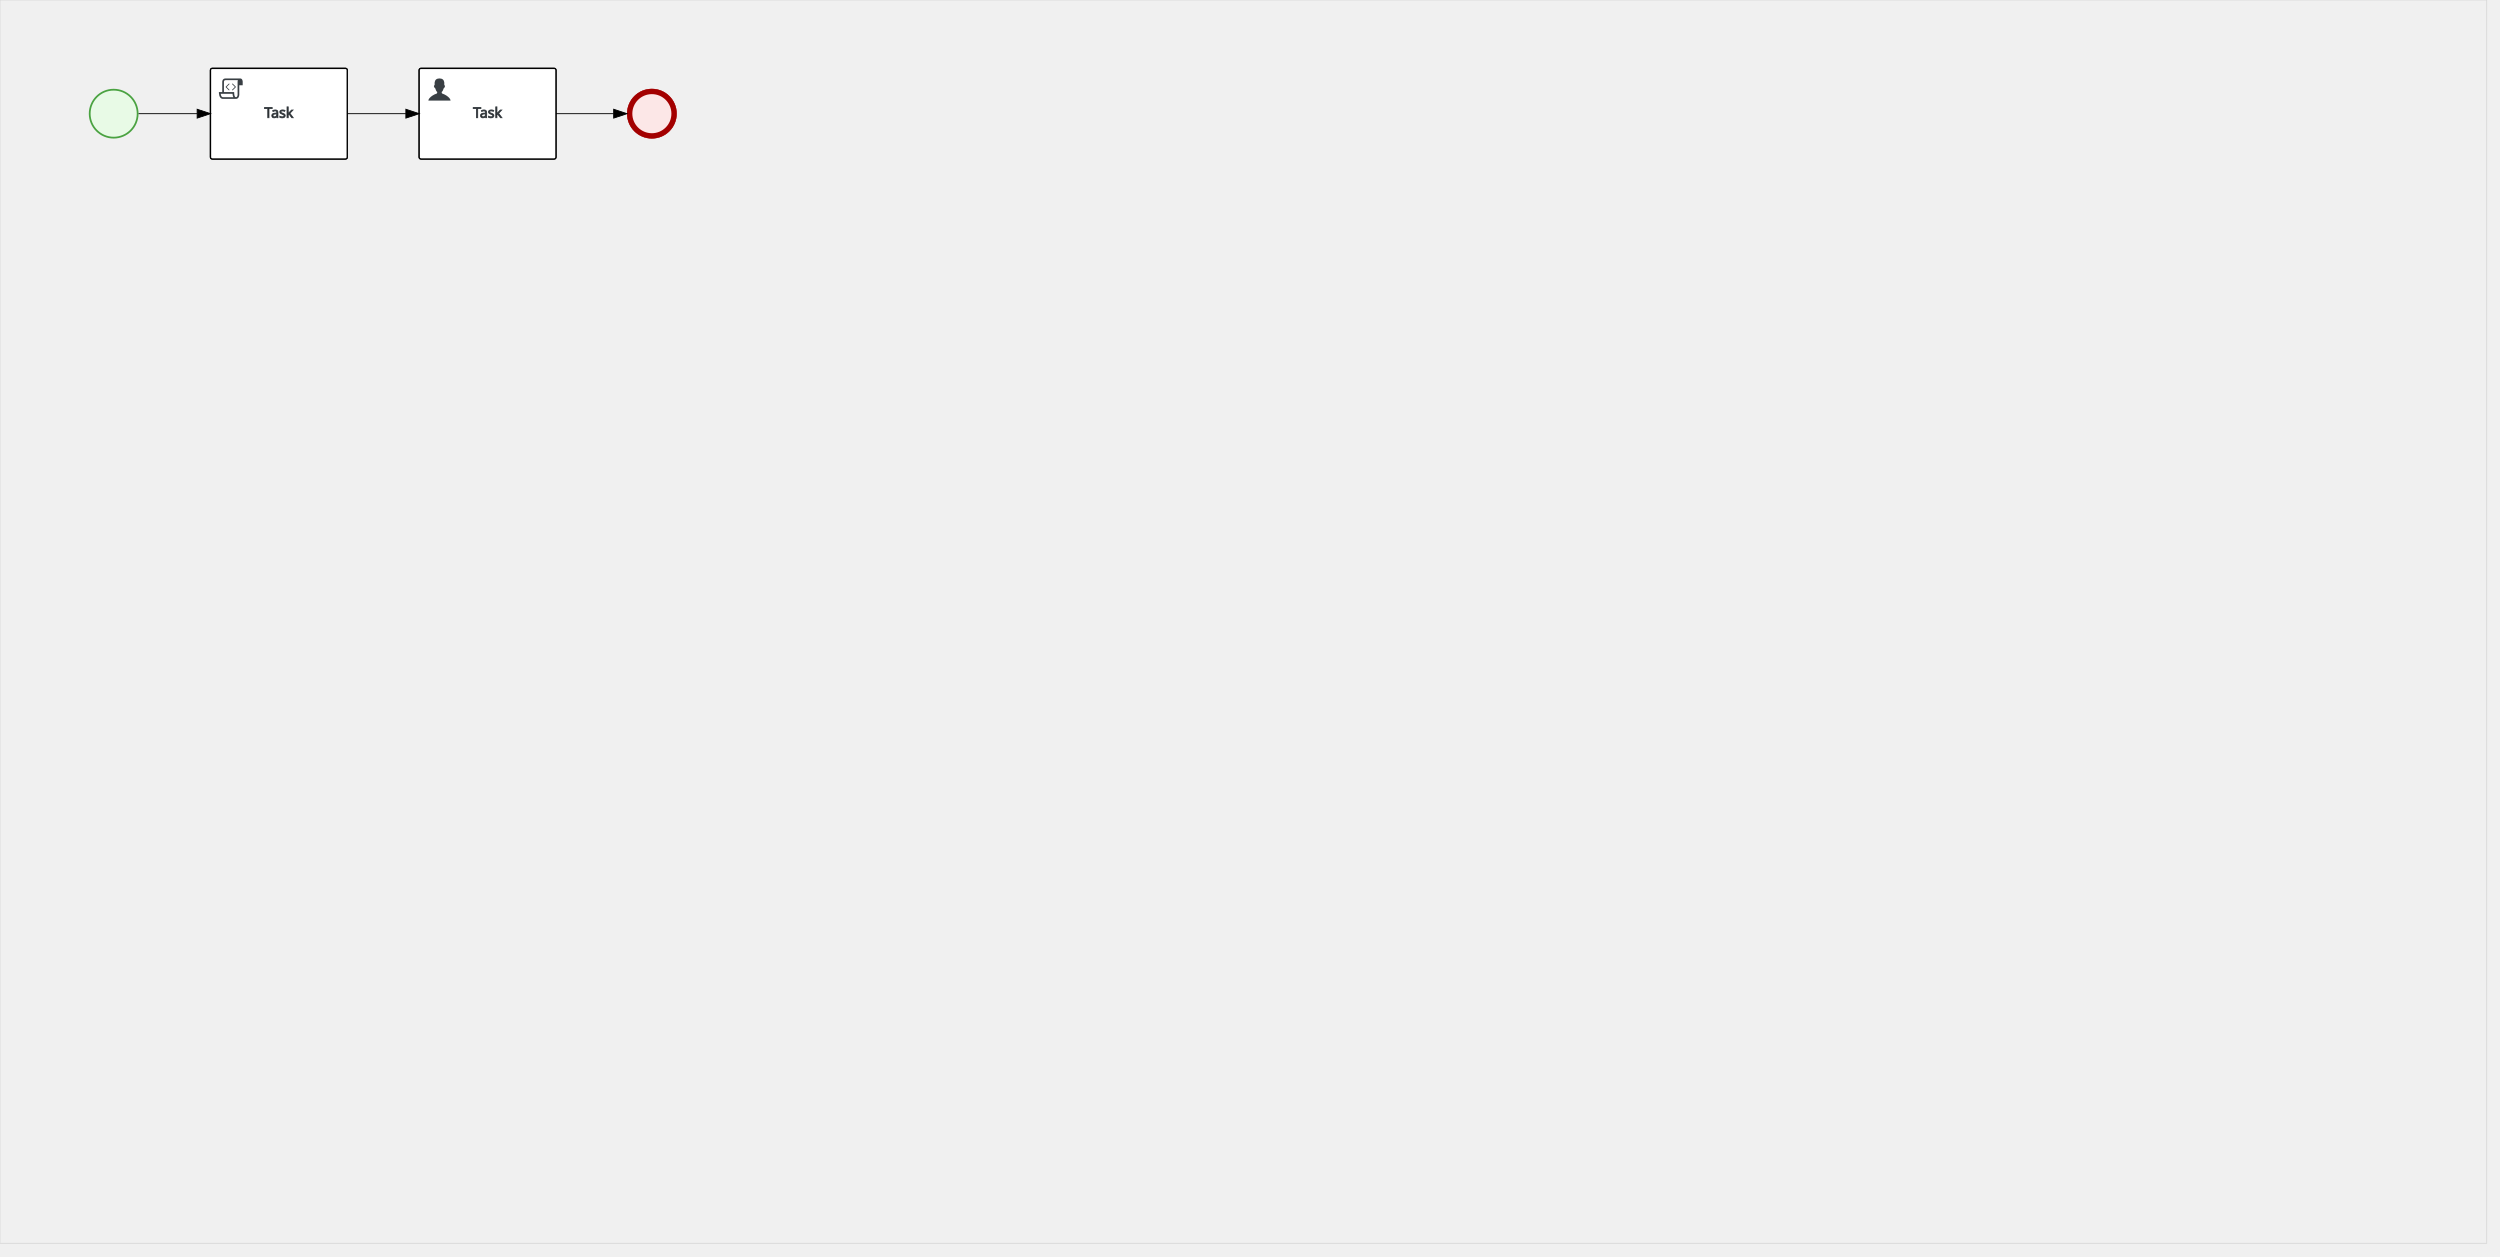
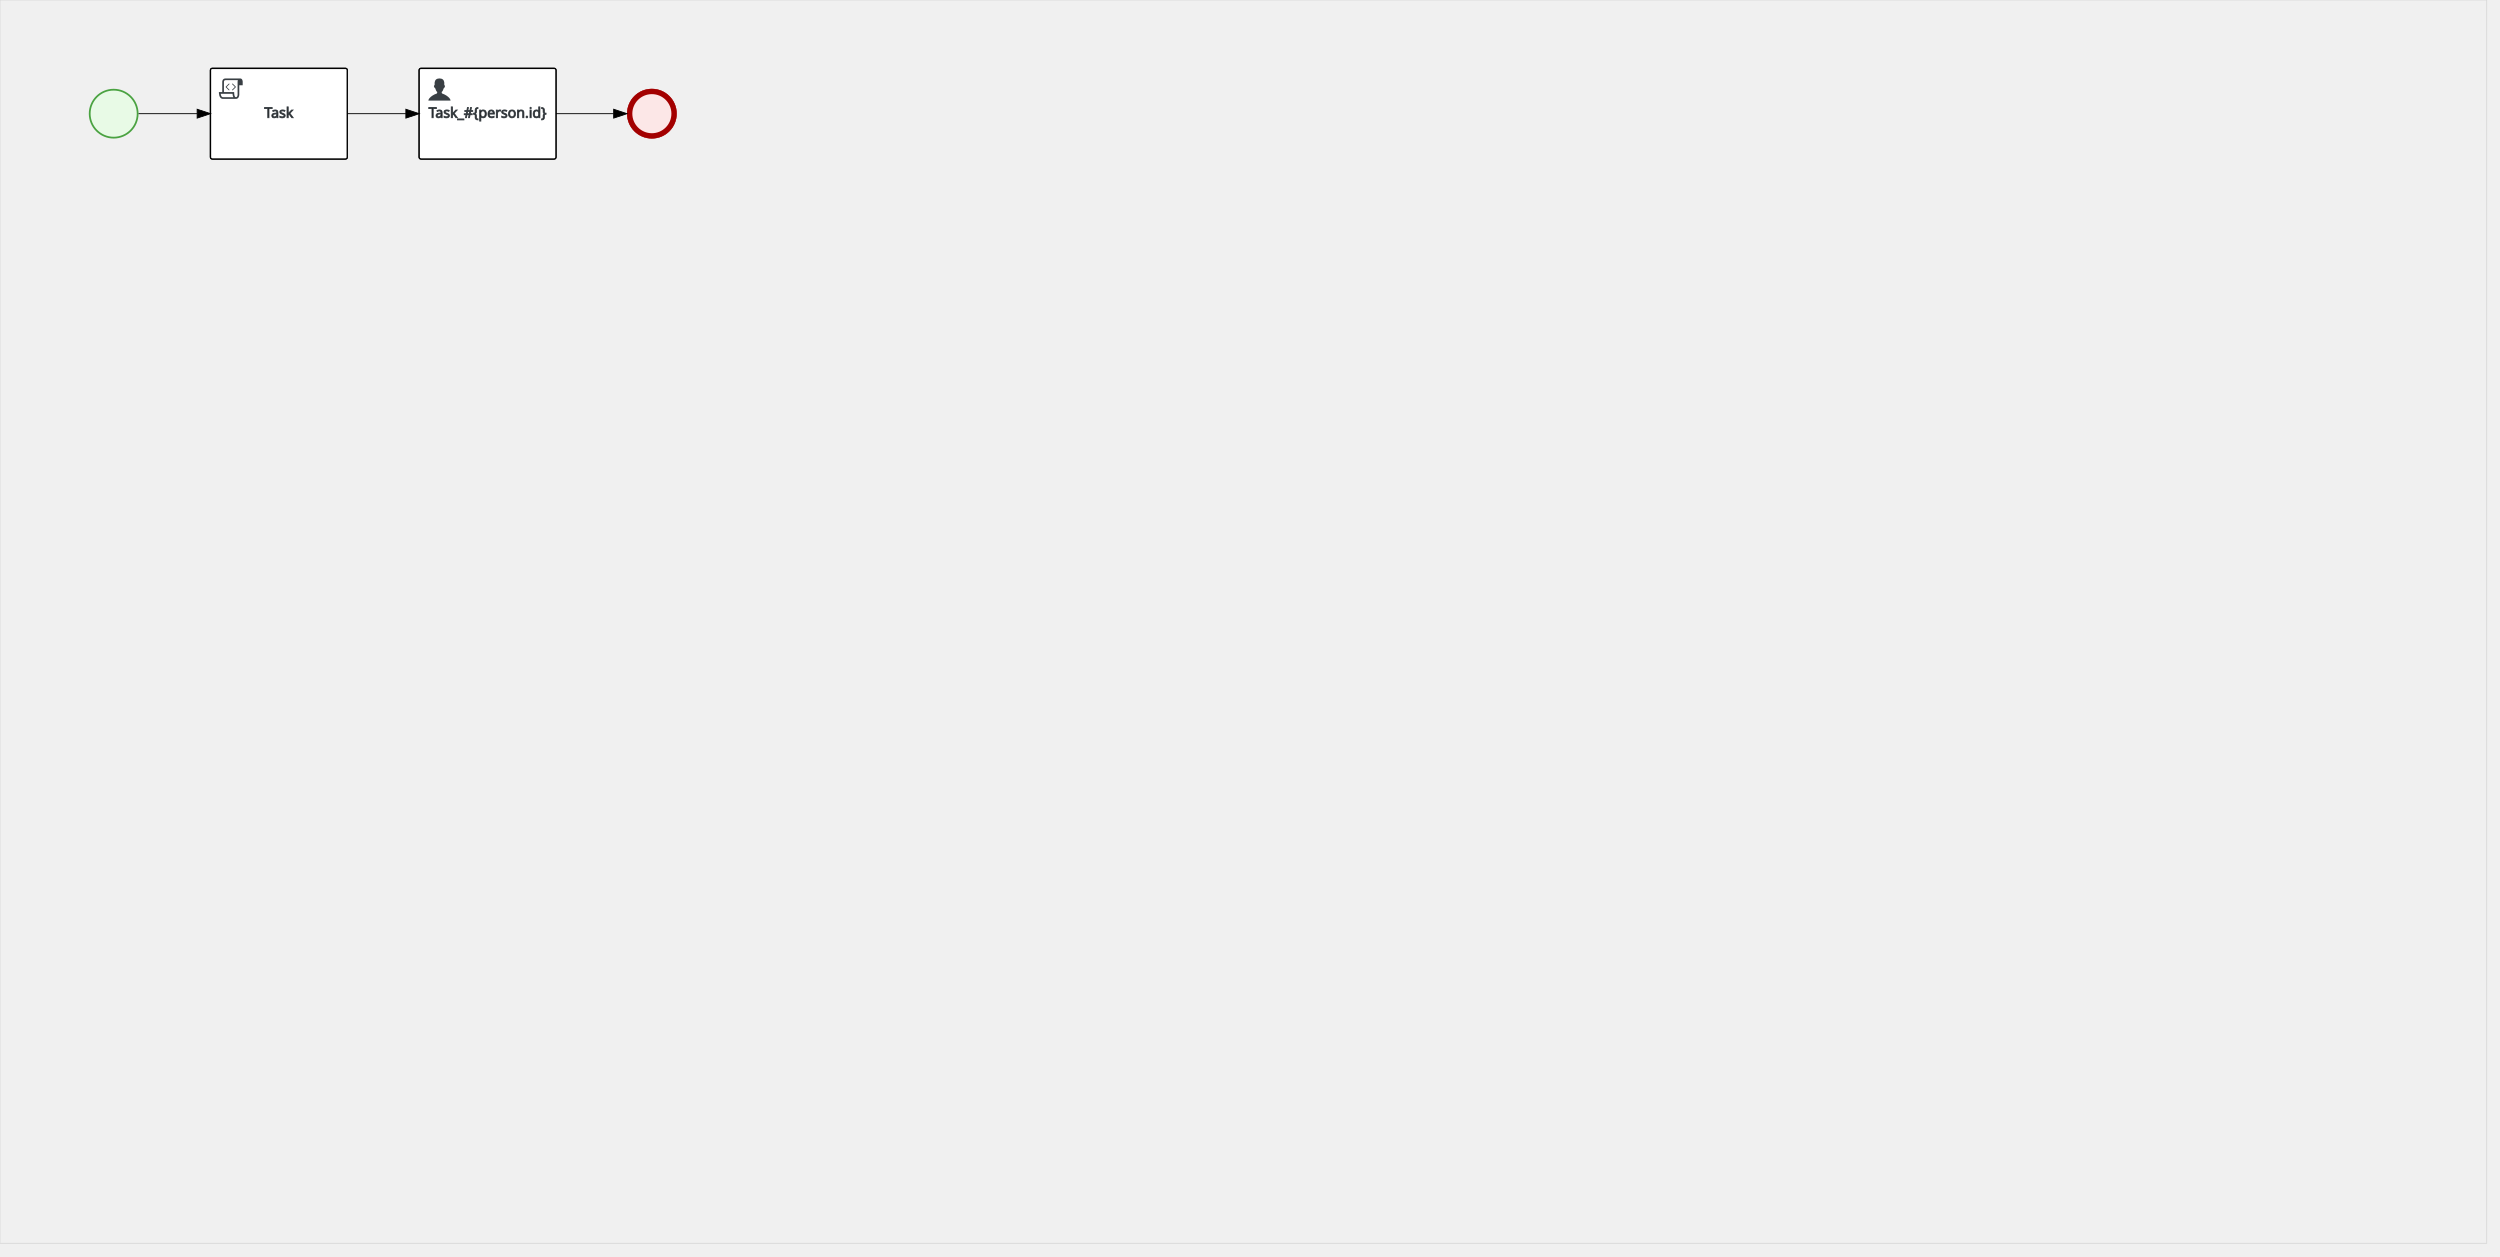
<svg xmlns="http://www.w3.org/2000/svg" version="1.1" width="2815" height="1415">
  <defs />
  <g transform="matrix(1,0,0,1,0,0)">
    <g>
      <g>
        <path fill="none" stroke="#d3d3d3" paint-order="fill stroke markers" d=" M 0 0 L 2800 0 L 2800 1400 L 0 1400 L 0 0 Z Z" stroke-miterlimit="10" stroke-opacity="0.8" stroke-dasharray="" />
      </g>
      <g id="_888BE2FE-BB46-4710-BD58-972AEA683555" bpmn2nodeid="_888BE2FE-BB46-4710-BD58-972AEA683555" transform="matrix(1,0,0,1,706,100)">
        <g>
          <path fill="none" stroke="none" />
        </g>
        <g transform="matrix(0.125,0,0,0.125,0,0)">
          <g transform="matrix(1,0,0,1,0,0)">
            <path fill="#fce7e7" stroke="none" id="_888BE2FE-BB46-4710-BD58-972AEA683555?shapeType=BACKGROUND" paint-order="stroke fill markers" d=" M 0 0 M 444 224 C 444 263.9 434.2 300.8 414.4 334.5 C 394.7 368.2 368 394.9 334.4 414.5 C 300.8 434.1 263.9 444 224 444 C 184.1 444 147.2 434.2 113.5 414.4 C 79.8 394.7 53.1 368 33.5 334.4 C 13.9 300.8 4 263.9 4 224 C 4 184.1 13.8 147.2 33.6 113.5 C 53.4 79.8 80.1 53.1 113.6 33.5 C 147.1 13.9 184.1 4 224 4 C 263.9 4 300.8 13.8 334.5 33.6 C 368.2 53.4 394.9 80.1 414.5 113.6 C 434.1 147.1 444 184.1 444 224 Z" />
          </g>
          <g>
            <g transform="matrix(1,0,0,1,0,0)">
              <g transform="matrix(1,0,0,1,0,0)">
                <path fill="rgb(163,0,0)" stroke="none" id="_888BE2FE-BB46-4710-BD58-972AEA683555?shapeType=BORDER&amp;renderType=FILL" paint-order="stroke fill markers" d=" M 0 0 M 224 0 C 100.3 0 0 100.3 0 224 C 0 347.7 100.3 448 224 448 C 347.7 448 448 347.7 448 224 C 448 100.3 347.7 0 224 0 Z M 0 0 M 224 400 C 126.8 400 48 321.2 48 224 C 48 126.8 126.8 48 224 48 C 321.2 48 400 126.8 400 224 C 400 321.2 321.2 400 224 400 Z" />
              </g>
            </g>
          </g>
        </g>
        <g transform="matrix(1,0,0,1,28,56)">
          <g />
        </g>
      </g>
      <g id="_888BE2FE-BB46-4710-BD58-972AEA683555" bpmn2nodeid="_888BE2FE-BB46-4710-BD58-972AEA683555" transform="matrix(1,0,0,1,706,100)">
        <g>
          <path fill="none" stroke="none" />
        </g>
        <g transform="matrix(0.125,0,0,0.125,0,0)">
          <g transform="matrix(1,0,0,1,0,0)">
            <path fill="#fce7e7" stroke="none" id="_888BE2FE-BB46-4710-BD58-972AEA683555?shapeType=BACKGROUND" paint-order="stroke fill markers" d=" M 0 0 M 444 224 C 444 263.9 434.2 300.8 414.4 334.5 C 394.7 368.2 368 394.9 334.4 414.5 C 300.8 434.1 263.9 444 224 444 C 184.1 444 147.2 434.2 113.5 414.4 C 79.8 394.7 53.1 368 33.5 334.4 C 13.9 300.8 4 263.9 4 224 C 4 184.1 13.8 147.2 33.6 113.5 C 53.4 79.8 80.1 53.1 113.6 33.5 C 147.1 13.9 184.1 4 224 4 C 263.9 4 300.8 13.8 334.5 33.6 C 368.2 53.4 394.9 80.1 414.5 113.6 C 434.1 147.1 444 184.1 444 224 Z" />
          </g>
          <g>
            <g transform="matrix(1,0,0,1,0,0)">
              <g transform="matrix(1,0,0,1,0,0)">
                <path fill="rgb(163,0,0)" stroke="none" id="_888BE2FE-BB46-4710-BD58-972AEA683555?shapeType=BORDER&amp;renderType=FILL" paint-order="stroke fill markers" d=" M 0 0 M 224 0 C 100.3 0 0 100.3 0 224 C 0 347.7 100.3 448 224 448 C 347.7 448 448 347.7 448 224 C 448 100.3 347.7 0 224 0 Z M 0 0 M 224 400 C 126.8 400 48 321.2 48 224 C 48 126.8 126.8 48 224 48 C 321.2 48 400 126.8 400 224 C 400 321.2 321.2 400 224 400 Z" />
              </g>
            </g>
          </g>
        </g>
        <g transform="matrix(1,0,0,1,28,56)">
          <g />
        </g>
      </g>
      <g transform="matrix(1,0,0,1,706,100)" />
      <g id="_DE305CEB-599D-4504-AAF6-D4F51608BA5D" bpmn2nodeid="_DE305CEB-599D-4504-AAF6-D4F51608BA5D" transform="matrix(1,0,0,1,100,100)">
        <g>
          <path fill="none" stroke="none" />
        </g>
        <g transform="matrix(0.125,0,0,0.125,0,0)">
          <g transform="matrix(1,0,0,1,0,0)">
            <path fill="#e8fae6" stroke="none" id="_DE305CEB-599D-4504-AAF6-D4F51608BA5D?shapeType=BACKGROUND" paint-order="stroke fill markers" d=" M 0 0 M 444 224 C 444 263.9 434.2 300.8 414.4 334.5 C 394.7 368.2 368 394.9 334.4 414.5 C 300.8 434.1 263.9 444 224 444 C 184.1 444 147.2 434.2 113.5 414.4 C 79.8 394.7 53.1 368 33.5 334.4 C 13.9 300.8 4 263.9 4 224 C 4 184.1 13.8 147.2 33.6 113.5 C 53.4 79.8 80.1 53.1 113.6 33.5 C 147.1 13.9 184.1 4 224 4 C 263.9 4 300.8 13.8 334.5 33.6 C 368.2 53.4 394.9 80.1 414.5 113.6 C 434.1 147.1 444 184.1 444 224 Z" />
          </g>
          <g>
            <g transform="matrix(1,0,0,1,0,0)">
              <g transform="matrix(1,0,0,1,0,0)">
                <path fill="rgb(74,162,65)" stroke="none" id="_DE305CEB-599D-4504-AAF6-D4F51608BA5D?shapeType=BORDER&amp;renderType=FILL" paint-order="stroke fill markers" d=" M 0 0 M 224 0 C 100.3 0 0 100.3 0 224 C 0 347.7 100.3 448 224 448 C 347.7 448 448 347.7 448 224 C 448 100.3 347.7 0 224 0 Z M 0 0 M 224 432 C 109.1 432 16 338.9 16 224 C 16 109.1 109.1 16 224 16 C 338.9 16 432 109.1 432 224 C 432 338.9 338.9 432 224 432 Z" />
              </g>
            </g>
          </g>
        </g>
        <g transform="matrix(1,0,0,1,28,56)">
          <g />
        </g>
      </g>
      <g transform="matrix(1,0,0,1,100,100)" />
      <g id="_4CBDADEB-6CDA-4E3E-811B-C29B6E223309" bpmn2nodeid="_4CBDADEB-6CDA-4E3E-811B-C29B6E223309" transform="matrix(1,0,0,1,237,77)">
        <g>
          <path fill="none" stroke="none" />
        </g>
        <g transform="matrix(1,0,0,1,0,0)">
          <path fill="#ffffff" stroke="none" id="_4CBDADEB-6CDA-4E3E-811B-C29B6E223309?shapeType=BACKGROUND" paint-order="stroke fill markers" d=" M 2 0 L 152 0 L 152 0 A 2 2 0 0 1 154 2 L 154 100 L 154 100 A 2 2 0 0 1 152 102 L 2 102 L 2 102 A 2 2 0 0 1 0 100 L 0 2 L 0 2 A 2 2 0 0 1 2 0 Z" />
        </g>
        <g transform="matrix(1,0,0,1,0,0)">
          <path fill="none" stroke="#000000" id="_4CBDADEB-6CDA-4E3E-811B-C29B6E223309?shapeType=BORDER&amp;renderType=STROKE" paint-order="fill stroke markers" d=" M 2 0 L 152 0 L 152 0 A 2 2 0 0 1 154 2 L 154 100 L 154 100 A 2 2 0 0 1 152 102 L 2 102 L 2 102 A 2 2 0 0 1 0 100 L 0 2 L 0 2 A 2 2 0 0 1 2 0 Z" stroke-miterlimit="10" stroke-width="1.5" stroke-dasharray="" />
        </g>
        <g>
          <g transform="matrix(0.06,0,0,0.06,9.4,9.4)">
            <g transform="matrix(1,0,0,1,0,0)">
              <path fill="#393f44" stroke="none" id="_4CBDADEB-6CDA-4E3E-811B-C29B6E223309undefined" paint-order="stroke fill markers" d=" M 0 0 M 197.3 130.2 C 194.4 127.3 189.6 127.3 186.7 130.2 L 130.2 186.7 C 127.3 189.6 127.3 194.4 130.2 197.3 L 186.7 253.8 C 188.1 255.3 190.1 256 192 256 C 193.9 256 195.9 255.3 197.3 253.7 C 200.2 250.8 200.2 246 197.3 243.1 L 146.2 192 L 197.3 140.8 C 200.2 137.9 200.2 133.1 197.3 130.2 Z" />
            </g>
            <g transform="matrix(1,0,0,1,0,0)">
              <path fill="#393f44" stroke="none" id="_4CBDADEB-6CDA-4E3E-811B-C29B6E223309undefined" paint-order="stroke fill markers" d=" M 0 0 M 261.3 130.2 C 258.4 127.3 253.6 127.3 250.7 130.2 C 247.8 133.1 247.8 137.9 250.7 140.8 L 301.8 191.9 L 250.7 243 C 247.8 245.9 247.8 250.7 250.7 253.6 C 252.1 255.3 254.1 256 256 256 C 257.9 256 259.9 255.3 261.3 253.8 L 317.8 197.3 C 320.7 194.4 320.7 189.6 317.8 186.7 L 261.3 130.2 Z" />
            </g>
            <g transform="matrix(1,0,0,1,0,0)">
              <path fill="#393f44" stroke="none" id="_4CBDADEB-6CDA-4E3E-811B-C29B6E223309undefined" paint-order="stroke fill markers" d=" M 0 0 M 400 32 C 400 32 152.8 32 128 32 C 62 32 64 96 64 96 L 64 288 L 1 288 C 1 288 -4 416 78 416 L 320 416 C 368 416 384 368 384 336 C 384 314.2 384 224.4 384 160 L 448 160 L 448 96 C 448 96 449 32 400 32 Z M 0 0 M 78 383.9 C 68.5 383.9 61.6 381.1 55.5 374.9 C 43.4 362.4 37.5 339.6 34.9 320 L 256.9 320 C 257.1 322.7 257.3 325.4 257.6 328.2 C 260 351.6 264.7 370.1 271.9 383.9 L 78 383.9 L 78 383.9 Z M 0 0 M 352 336 C 352 345.9 349.6 360.3 342.9 371 C 337.2 380.1 330.4 384 320 384 C 285 384 288 288 288 288 L 96 288 L 96 96 L 96 95.9 L 96 95.1 C 96 90.6 97.6 78.3 104.7 71.2 C 106.5 69.4 111.9 64 128 64 L 356.5 64 C 354.4 72.8 352.8 81.8 352.2 89.9 C 352.2 90.5 352.1 91.1 352.1 91.7 C 352.1 92 352.1 92.3 352.1 92.6 C 352 94.8 352 96 352 96 L 352 160 L 352 336 Z" />
            </g>
          </g>
        </g>
        <g transform="matrix(1,0,0,1,77,43.5)">
          <g>
            <text fill="#000000" stroke="none" font-family="Open Sans" font-size="12pt" font-style="normal" font-weight="normal" text-decoration="normal" x="0" y="12" text-anchor="middle" dominant-baseline="alphabetic" id="_4CBDADEB-6CDA-4E3E-811B-C29B6E223309undefined">Task</text>
            <path fill="none" stroke="none" />
            <text fill="none" stroke="#393f44" font-family="Open Sans" font-size="12pt" font-style="normal" font-weight="normal" text-decoration="normal" x="0" y="12" text-anchor="middle" dominant-baseline="alphabetic" stroke-miterlimit="10" stroke-dasharray="">Task</text>
          </g>
        </g>
      </g>
      <g id="_4CBDADEB-6CDA-4E3E-811B-C29B6E223309" bpmn2nodeid="_4CBDADEB-6CDA-4E3E-811B-C29B6E223309" transform="matrix(1,0,0,1,237,77)">
        <g>
          <path fill="none" stroke="none" />
        </g>
        <g transform="matrix(1,0,0,1,0,0)">
          <path fill="#ffffff" stroke="none" id="_4CBDADEB-6CDA-4E3E-811B-C29B6E223309?shapeType=BACKGROUND" paint-order="stroke fill markers" d=" M 2 0 L 152 0 L 152 0 A 2 2 0 0 1 154 2 L 154 100 L 154 100 A 2 2 0 0 1 152 102 L 2 102 L 2 102 A 2 2 0 0 1 0 100 L 0 2 L 0 2 A 2 2 0 0 1 2 0 Z" />
        </g>
        <g transform="matrix(1,0,0,1,0,0)">
          <path fill="none" stroke="#000000" id="_4CBDADEB-6CDA-4E3E-811B-C29B6E223309?shapeType=BORDER&amp;renderType=STROKE" paint-order="fill stroke markers" d=" M 2 0 L 152 0 L 152 0 A 2 2 0 0 1 154 2 L 154 100 L 154 100 A 2 2 0 0 1 152 102 L 2 102 L 2 102 A 2 2 0 0 1 0 100 L 0 2 L 0 2 A 2 2 0 0 1 2 0 Z" stroke-miterlimit="10" stroke-width="1.5" stroke-dasharray="" />
        </g>
        <g>
          <g transform="matrix(0.06,0,0,0.06,9.4,9.4)">
            <g transform="matrix(1,0,0,1,0,0)">
              <path fill="#393f44" stroke="none" id="_4CBDADEB-6CDA-4E3E-811B-C29B6E223309undefined" paint-order="stroke fill markers" d=" M 0 0 M 197.3 130.2 C 194.4 127.3 189.6 127.3 186.7 130.2 L 130.2 186.7 C 127.3 189.6 127.3 194.4 130.2 197.3 L 186.7 253.8 C 188.1 255.3 190.1 256 192 256 C 193.9 256 195.9 255.3 197.3 253.7 C 200.2 250.8 200.2 246 197.3 243.1 L 146.2 192 L 197.3 140.8 C 200.2 137.9 200.2 133.1 197.3 130.2 Z" />
            </g>
            <g transform="matrix(1,0,0,1,0,0)">
              <path fill="#393f44" stroke="none" id="_4CBDADEB-6CDA-4E3E-811B-C29B6E223309undefined" paint-order="stroke fill markers" d=" M 0 0 M 261.3 130.2 C 258.4 127.3 253.6 127.3 250.7 130.2 C 247.8 133.1 247.8 137.9 250.7 140.8 L 301.8 191.9 L 250.7 243 C 247.8 245.9 247.8 250.7 250.7 253.6 C 252.1 255.3 254.1 256 256 256 C 257.9 256 259.9 255.3 261.3 253.8 L 317.8 197.3 C 320.7 194.4 320.7 189.6 317.8 186.7 L 261.3 130.2 Z" />
            </g>
            <g transform="matrix(1,0,0,1,0,0)">
              <path fill="#393f44" stroke="none" id="_4CBDADEB-6CDA-4E3E-811B-C29B6E223309undefined" paint-order="stroke fill markers" d=" M 0 0 M 400 32 C 400 32 152.8 32 128 32 C 62 32 64 96 64 96 L 64 288 L 1 288 C 1 288 -4 416 78 416 L 320 416 C 368 416 384 368 384 336 C 384 314.2 384 224.4 384 160 L 448 160 L 448 96 C 448 96 449 32 400 32 Z M 0 0 M 78 383.9 C 68.5 383.9 61.6 381.1 55.5 374.9 C 43.4 362.4 37.5 339.6 34.9 320 L 256.9 320 C 257.1 322.7 257.3 325.4 257.6 328.2 C 260 351.6 264.7 370.1 271.9 383.9 L 78 383.9 L 78 383.9 Z M 0 0 M 352 336 C 352 345.9 349.6 360.3 342.9 371 C 337.2 380.1 330.4 384 320 384 C 285 384 288 288 288 288 L 96 288 L 96 96 L 96 95.9 L 96 95.1 C 96 90.6 97.6 78.3 104.7 71.2 C 106.5 69.4 111.9 64 128 64 L 356.5 64 C 354.4 72.8 352.8 81.8 352.2 89.9 C 352.2 90.5 352.1 91.1 352.1 91.7 C 352.1 92 352.1 92.3 352.1 92.6 C 352 94.8 352 96 352 96 L 352 160 L 352 336 Z" />
            </g>
          </g>
        </g>
        <g transform="matrix(1,0,0,1,77,43.5)">
          <g>
            <text fill="#000000" stroke="none" font-family="Open Sans" font-size="12pt" font-style="normal" font-weight="normal" text-decoration="normal" x="0" y="12" text-anchor="middle" dominant-baseline="alphabetic" id="_4CBDADEB-6CDA-4E3E-811B-C29B6E223309undefined">Task</text>
            <path fill="none" stroke="none" />
            <text fill="none" stroke="#393f44" font-family="Open Sans" font-size="12pt" font-style="normal" font-weight="normal" text-decoration="normal" x="0" y="12" text-anchor="middle" dominant-baseline="alphabetic" stroke-miterlimit="10" stroke-dasharray="">Task</text>
          </g>
        </g>
      </g>
      <g id="_37C8D73B-EE6C-47B7-925E-9816F4CAB69E" bpmn2nodeid="_37C8D73B-EE6C-47B7-925E-9816F4CAB69E">
        <g>
          <path fill="none" stroke="#000000" paint-order="fill stroke markers" d=" M 156 128 L 222 128" stroke-miterlimit="10" stroke-dasharray="" />
        </g>
        <g transform="matrix(1,0,0,1,156,128)" />
        <g transform="matrix(6.123233995736766e-17,1,-1,6.123233995736766e-17,237,123)">
          <path fill="#000000" stroke="#000000" paint-order="fill stroke markers" d=" M 10 15 L 0 15 L 5 0 Z" stroke-miterlimit="10" stroke-dasharray="" />
        </g>
      </g>
      <g transform="matrix(1,0,0,1,237,77)" />
      <g id="_544589F8-97B9-46FA-9536-58D3281CB45D" bpmn2nodeid="_544589F8-97B9-46FA-9536-58D3281CB45D" transform="matrix(1,0,0,1,472,77)">
        <g>
          <path fill="none" stroke="none" />
        </g>
        <g transform="matrix(1,0,0,1,0,0)">
          <path fill="#ffffff" stroke="none" id="_544589F8-97B9-46FA-9536-58D3281CB45D?shapeType=BACKGROUND" paint-order="stroke fill markers" d=" M 2 0 L 152 0 L 152 0 A 2 2 0 0 1 154 2 L 154 100 L 154 100 A 2 2 0 0 1 152 102 L 2 102 L 2 102 A 2 2 0 0 1 0 100 L 0 2 L 0 2 A 2 2 0 0 1 2 0 Z" />
        </g>
        <g transform="matrix(1,0,0,1,0,0)">
-           <path fill="none" stroke="rgb(0,0,0)" id="_544589F8-97B9-46FA-9536-58D3281CB45D?shapeType=BORDER&amp;renderType=STROKE" paint-order="fill stroke markers" d=" M 2 0 L 152 0 L 152 0 A 2 2 0 0 1 154 2 L 154 100 L 154 100 A 2 2 0 0 1 152 102 L 2 102 L 2 102 A 2 2 0 0 1 0 100 L 0 2 L 0 2 A 2 2 0 0 1 2 0 Z" stroke-miterlimit="10" stroke-width="1.5" stroke-dasharray="" />
+           <path fill="none" stroke="#000000" id="_544589F8-97B9-46FA-9536-58D3281CB45D?shapeType=BORDER&amp;renderType=STROKE" paint-order="fill stroke markers" d=" M 2 0 L 152 0 L 152 0 A 2 2 0 0 1 154 2 L 154 100 L 154 100 A 2 2 0 0 1 152 102 L 2 102 L 2 102 A 2 2 0 0 1 0 100 L 0 2 L 0 2 A 2 2 0 0 1 2 0 Z" stroke-miterlimit="10" stroke-width="1.5" stroke-dasharray="" />
        </g>
        <g>
          <g transform="matrix(0.06,0,0,0.06,9.4,9.4)">
            <g transform="matrix(1,0,0,1,0,0)">
              <path fill="#393f44" stroke="none" id="_544589F8-97B9-46FA-9536-58D3281CB45Dundefined" paint-order="stroke fill markers" d=" M 0 0 M 16 445.21 C 16 440.869 18.784 431.129 22.001 424.217 C 35.768 394.64 77.283 359.28 129 333.084 C 144.516 325.224 157.347 319.964 167.807 317.174 C 171.932 316.074 175.729 314.414 176.525 313.363 C 178.894 310.234 180.914 302.908 181.727 294.5 L 182.5 286.5 L 178.507 283.455 C 166.303 274.146 154.284 251.678 148.04 226.5 C 145.611 216.707 145.056 215.462 142.984 215.158 C 141.703 214.97 138.083 212.243 134.939 209.099 C 123.233 197.393 116.891 177.376 121.44 166.49 C 123.002 162.751 128.155 159.01 131.75 159.004 C 134.448 159 134.471 158.603 132.914 138.788 C 130.927 113.496 134.279 92.265 143.132 74.076 C 152.232 55.38 167.569 42.882 189.049 36.66 C 210.203 30.532 237.797 30.532 258.951 36.66 C 300.042 48.563 318.958 83.806 314.955 141 C 314.32 150.075 313.624 157.788 313.409 158.14 C 313.194 158.493 314.575 159.073 316.479 159.43 C 328.929 161.766 330.986 177.018 321.496 196.621 C 316.903 206.109 309.357 214.508 304.817 215.185 C 303.023 215.453 302.293 217.146 299.943 226.5 C 296.659 239.567 294.474 245.305 287.948 257.995 C 282.491 268.606 273.035 281.109 268.108 284.229 L 264.871 286.278 L 265.518 292.889 C 266.345 301.33 268.639 309.871 270.877 312.837 C 272.067 314.415 275.002 315.79 280.063 317.139 C 291.069 320.075 303.617 325.274 321 334.102 C 369.815 358.891 410.848 393.758 425.032 422.5 C 429.07 430.682 432 440.232 432 445.21 L 432 448 L 224 448 L 16 448 L 16 445.21 Z" />
            </g>
          </g>
        </g>
        <g transform="matrix(1,0,0,1,77,43.5)">
          <g>
-             <text fill="#000000" stroke="none" font-family="Open Sans" font-size="12pt" font-style="normal" font-weight="normal" text-decoration="normal" x="0" y="12" text-anchor="middle" dominant-baseline="alphabetic" id="_544589F8-97B9-46FA-9536-58D3281CB45Dundefined">Task</text>
-             <path fill="none" stroke="none" />
-             <text fill="none" stroke="#393f44" font-family="Open Sans" font-size="12pt" font-style="normal" font-weight="normal" text-decoration="normal" x="0" y="12" text-anchor="middle" dominant-baseline="alphabetic" stroke-miterlimit="10" stroke-dasharray="">Task</text>
+             <text fill="#000000" stroke="none" font-family="Open Sans" font-size="12pt" font-style="normal" font-weight="normal" text-decoration="normal" x="0" y="12" text-anchor="middle" dominant-baseline="alphabetic" id="_544589F8-97B9-46FA-9536-58D3281CB45Dundefined">Task_#{person.id}</text>
+             <path fill="none" stroke="none" />
+             <text fill="none" stroke="#393f44" font-family="Open Sans" font-size="12pt" font-style="normal" font-weight="normal" text-decoration="normal" x="0" y="12" text-anchor="middle" dominant-baseline="alphabetic" stroke-miterlimit="10" stroke-dasharray="">Task_#{person.id}</text>
          </g>
        </g>
      </g>
      <g id="_544589F8-97B9-46FA-9536-58D3281CB45D" bpmn2nodeid="_544589F8-97B9-46FA-9536-58D3281CB45D" transform="matrix(1,0,0,1,472,77)">
        <g>
          <path fill="none" stroke="none" />
        </g>
        <g transform="matrix(1,0,0,1,0,0)">
          <path fill="#ffffff" stroke="none" id="_544589F8-97B9-46FA-9536-58D3281CB45D?shapeType=BACKGROUND" paint-order="stroke fill markers" d=" M 2 0 L 152 0 L 152 0 A 2 2 0 0 1 154 2 L 154 100 L 154 100 A 2 2 0 0 1 152 102 L 2 102 L 2 102 A 2 2 0 0 1 0 100 L 0 2 L 0 2 A 2 2 0 0 1 2 0 Z" />
        </g>
        <g transform="matrix(1,0,0,1,0,0)">
-           <path fill="none" stroke="rgb(0,0,0)" id="_544589F8-97B9-46FA-9536-58D3281CB45D?shapeType=BORDER&amp;renderType=STROKE" paint-order="fill stroke markers" d=" M 2 0 L 152 0 L 152 0 A 2 2 0 0 1 154 2 L 154 100 L 154 100 A 2 2 0 0 1 152 102 L 2 102 L 2 102 A 2 2 0 0 1 0 100 L 0 2 L 0 2 A 2 2 0 0 1 2 0 Z" stroke-miterlimit="10" stroke-width="1.5" stroke-dasharray="" />
+           <path fill="none" stroke="#000000" id="_544589F8-97B9-46FA-9536-58D3281CB45D?shapeType=BORDER&amp;renderType=STROKE" paint-order="fill stroke markers" d=" M 2 0 L 152 0 L 152 0 A 2 2 0 0 1 154 2 L 154 100 L 154 100 A 2 2 0 0 1 152 102 L 2 102 L 2 102 A 2 2 0 0 1 0 100 L 0 2 L 0 2 A 2 2 0 0 1 2 0 Z" stroke-miterlimit="10" stroke-width="1.5" stroke-dasharray="" />
        </g>
        <g>
          <g transform="matrix(0.06,0,0,0.06,9.4,9.4)">
            <g transform="matrix(1,0,0,1,0,0)">
              <path fill="#393f44" stroke="none" id="_544589F8-97B9-46FA-9536-58D3281CB45Dundefined" paint-order="stroke fill markers" d=" M 0 0 M 16 445.21 C 16 440.869 18.784 431.129 22.001 424.217 C 35.768 394.64 77.283 359.28 129 333.084 C 144.516 325.224 157.347 319.964 167.807 317.174 C 171.932 316.074 175.729 314.414 176.525 313.363 C 178.894 310.234 180.914 302.908 181.727 294.5 L 182.5 286.5 L 178.507 283.455 C 166.303 274.146 154.284 251.678 148.04 226.5 C 145.611 216.707 145.056 215.462 142.984 215.158 C 141.703 214.97 138.083 212.243 134.939 209.099 C 123.233 197.393 116.891 177.376 121.44 166.49 C 123.002 162.751 128.155 159.01 131.75 159.004 C 134.448 159 134.471 158.603 132.914 138.788 C 130.927 113.496 134.279 92.265 143.132 74.076 C 152.232 55.38 167.569 42.882 189.049 36.66 C 210.203 30.532 237.797 30.532 258.951 36.66 C 300.042 48.563 318.958 83.806 314.955 141 C 314.32 150.075 313.624 157.788 313.409 158.14 C 313.194 158.493 314.575 159.073 316.479 159.43 C 328.929 161.766 330.986 177.018 321.496 196.621 C 316.903 206.109 309.357 214.508 304.817 215.185 C 303.023 215.453 302.293 217.146 299.943 226.5 C 296.659 239.567 294.474 245.305 287.948 257.995 C 282.491 268.606 273.035 281.109 268.108 284.229 L 264.871 286.278 L 265.518 292.889 C 266.345 301.33 268.639 309.871 270.877 312.837 C 272.067 314.415 275.002 315.79 280.063 317.139 C 291.069 320.075 303.617 325.274 321 334.102 C 369.815 358.891 410.848 393.758 425.032 422.5 C 429.07 430.682 432 440.232 432 445.21 L 432 448 L 224 448 L 16 448 L 16 445.21 Z" />
            </g>
          </g>
        </g>
        <g transform="matrix(1,0,0,1,77,43.5)">
          <g>
-             <text fill="#000000" stroke="none" font-family="Open Sans" font-size="12pt" font-style="normal" font-weight="normal" text-decoration="normal" x="0" y="12" text-anchor="middle" dominant-baseline="alphabetic" id="_544589F8-97B9-46FA-9536-58D3281CB45Dundefined">Task</text>
-             <path fill="none" stroke="none" />
-             <text fill="none" stroke="#393f44" font-family="Open Sans" font-size="12pt" font-style="normal" font-weight="normal" text-decoration="normal" x="0" y="12" text-anchor="middle" dominant-baseline="alphabetic" stroke-miterlimit="10" stroke-dasharray="">Task</text>
+             <text fill="#000000" stroke="none" font-family="Open Sans" font-size="12pt" font-style="normal" font-weight="normal" text-decoration="normal" x="0" y="12" text-anchor="middle" dominant-baseline="alphabetic" id="_544589F8-97B9-46FA-9536-58D3281CB45Dundefined">Task_#{person.id}</text>
+             <path fill="none" stroke="none" />
+             <text fill="none" stroke="#393f44" font-family="Open Sans" font-size="12pt" font-style="normal" font-weight="normal" text-decoration="normal" x="0" y="12" text-anchor="middle" dominant-baseline="alphabetic" stroke-miterlimit="10" stroke-dasharray="">Task_#{person.id}</text>
          </g>
        </g>
      </g>
      <g id="_939AFFF6-4073-444B-BEE9-9504785CBEB0" bpmn2nodeid="_939AFFF6-4073-444B-BEE9-9504785CBEB0">
        <g>
          <path fill="none" stroke="#000000" paint-order="fill stroke markers" d=" M 391 128 L 457 128" stroke-miterlimit="10" stroke-dasharray="" />
        </g>
        <g transform="matrix(1,0,0,1,391,128)" />
        <g transform="matrix(6.123233995736766e-17,1,-1,6.123233995736766e-17,472,123)">
          <path fill="#000000" stroke="#000000" paint-order="fill stroke markers" d=" M 10 15 L 0 15 L 5 0 Z" stroke-miterlimit="10" stroke-dasharray="" />
        </g>
      </g>
      <g id="_37208008-BEC6-4D5C-8F88-3C826D8E255B" bpmn2nodeid="_37208008-BEC6-4D5C-8F88-3C826D8E255B">
        <g>
          <path fill="none" stroke="#000000" paint-order="fill stroke markers" d=" M 626 128 L 691 128" stroke-miterlimit="10" stroke-dasharray="" />
        </g>
        <g transform="matrix(1,0,0,1,626,128)" />
        <g transform="matrix(6.123233995736766e-17,1,-1,6.123233995736766e-17,706,123)">
          <path fill="#000000" stroke="#000000" paint-order="fill stroke markers" d=" M 10 15 L 0 15 L 5 0 Z" stroke-miterlimit="10" stroke-dasharray="" />
        </g>
      </g>
      <g transform="matrix(1,0,0,1,472,77)" />
    </g>
  </g>
</svg>
